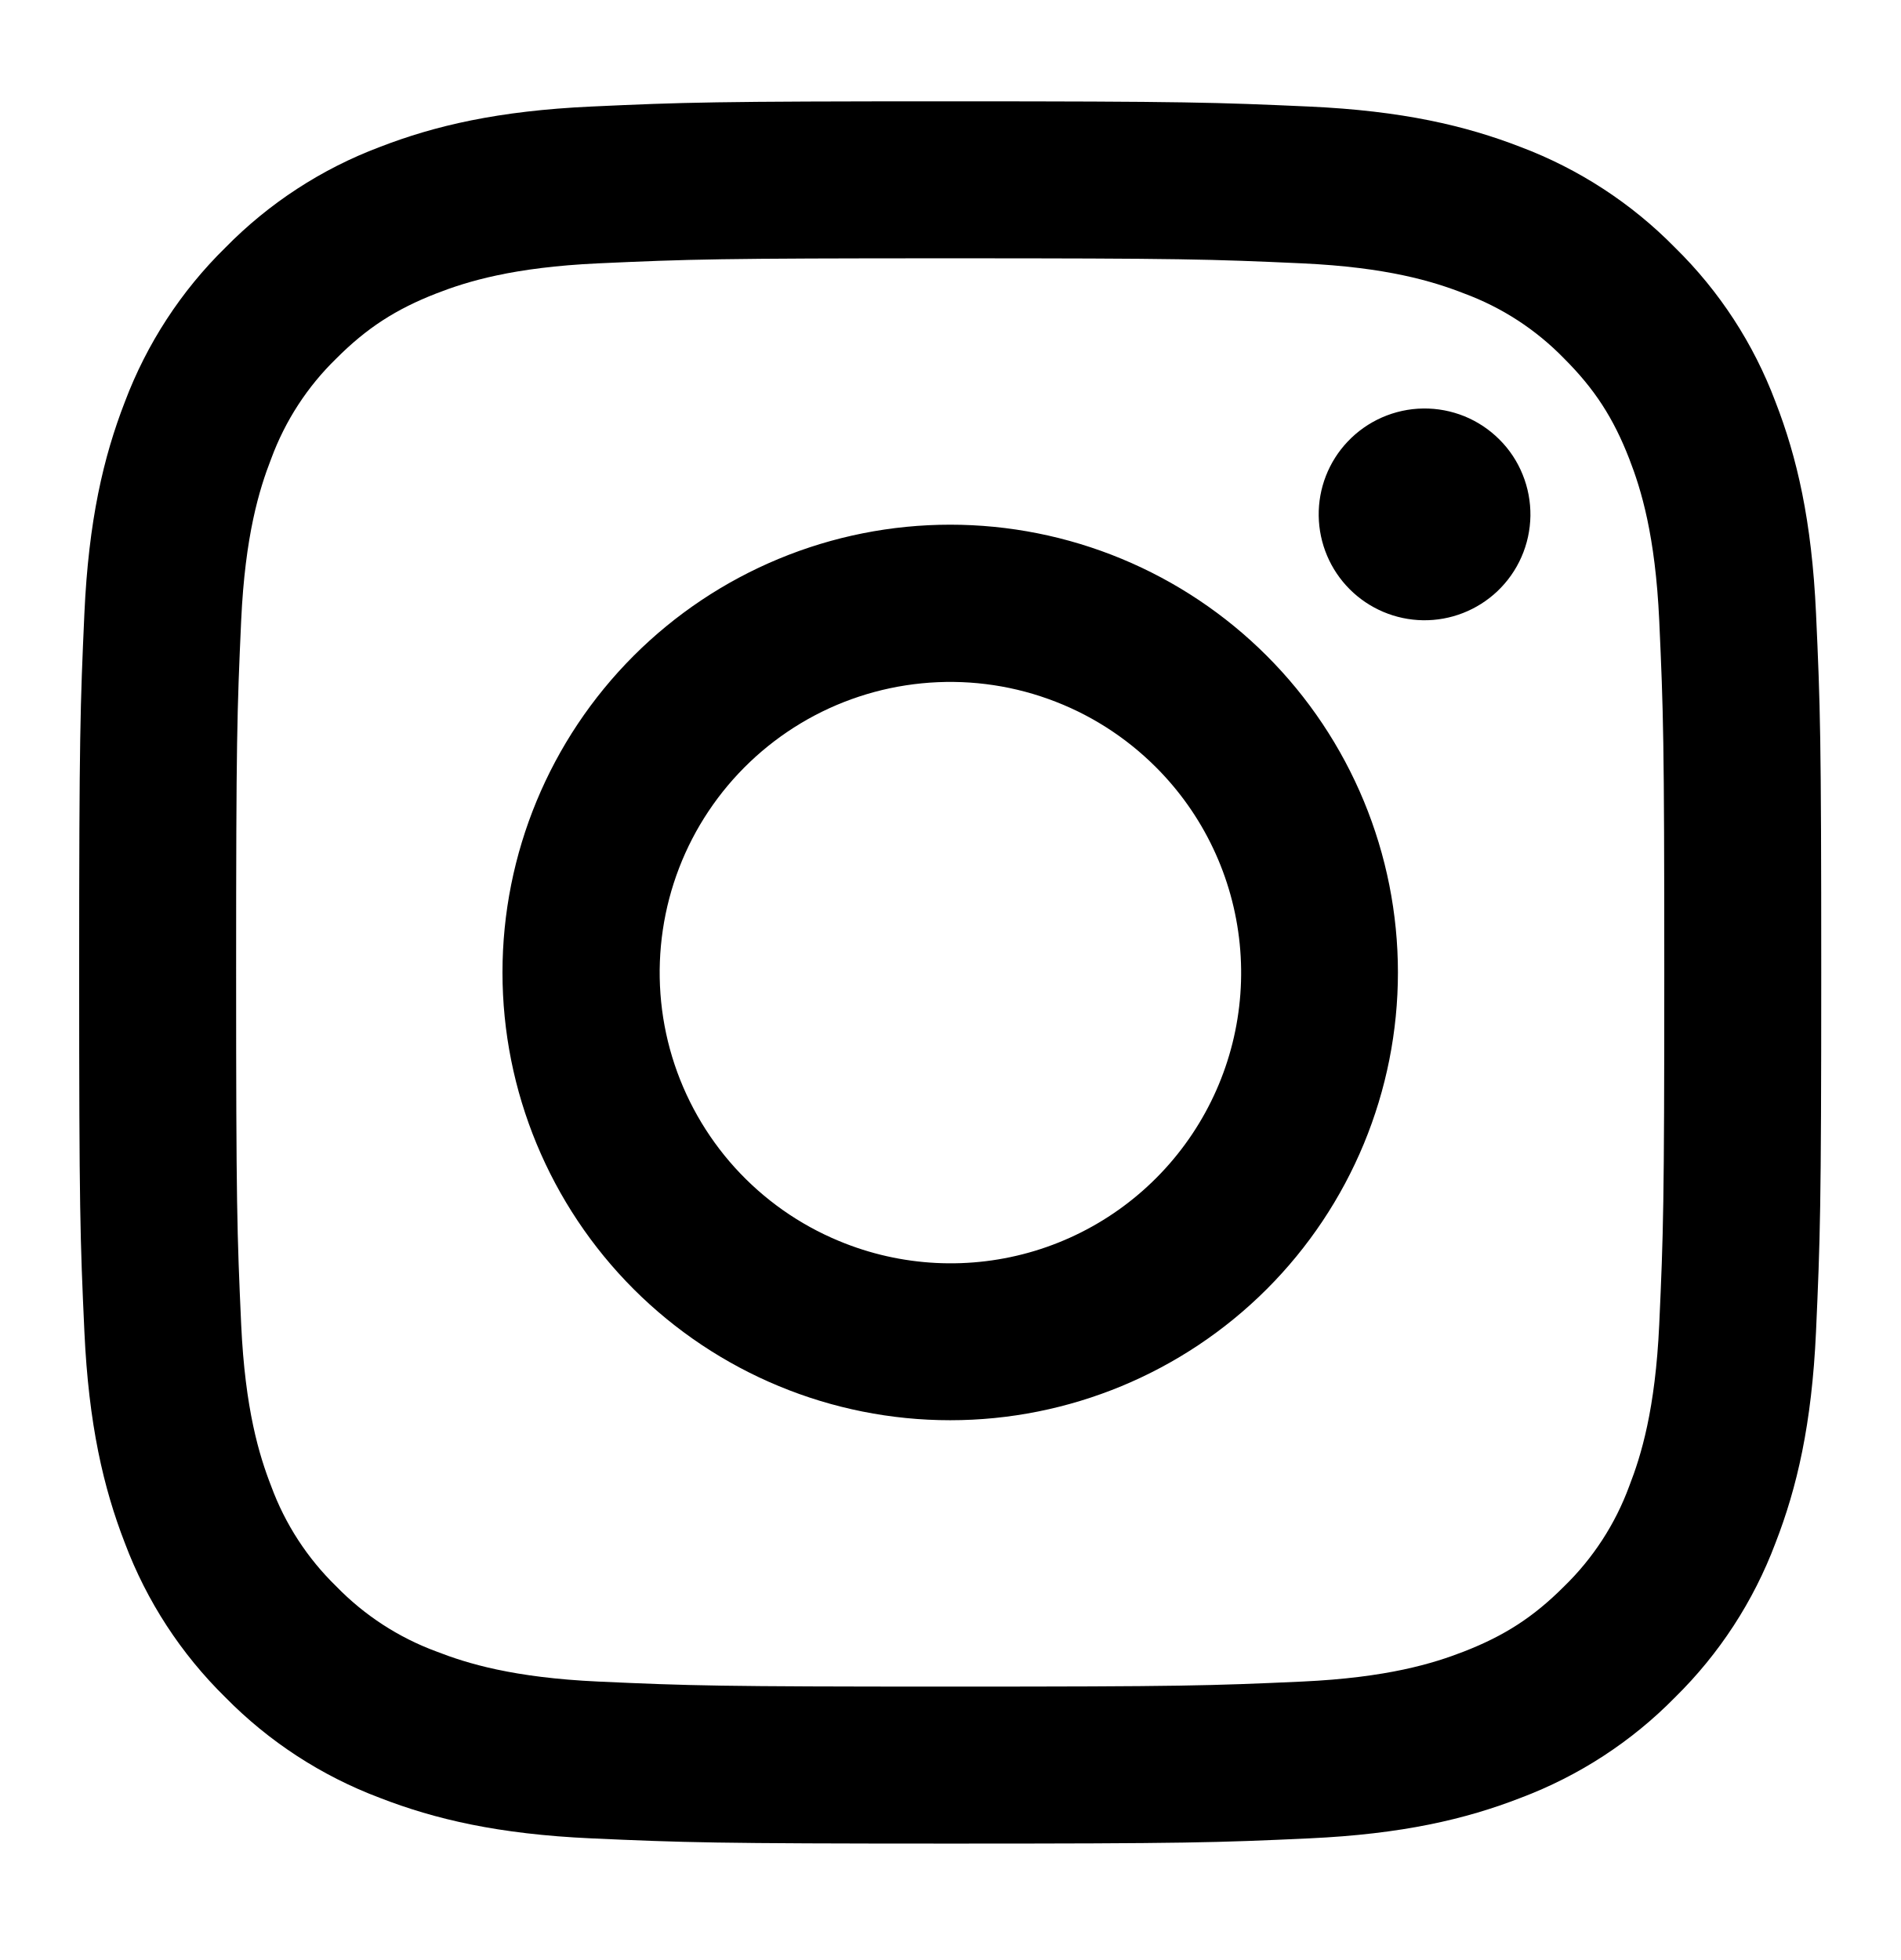
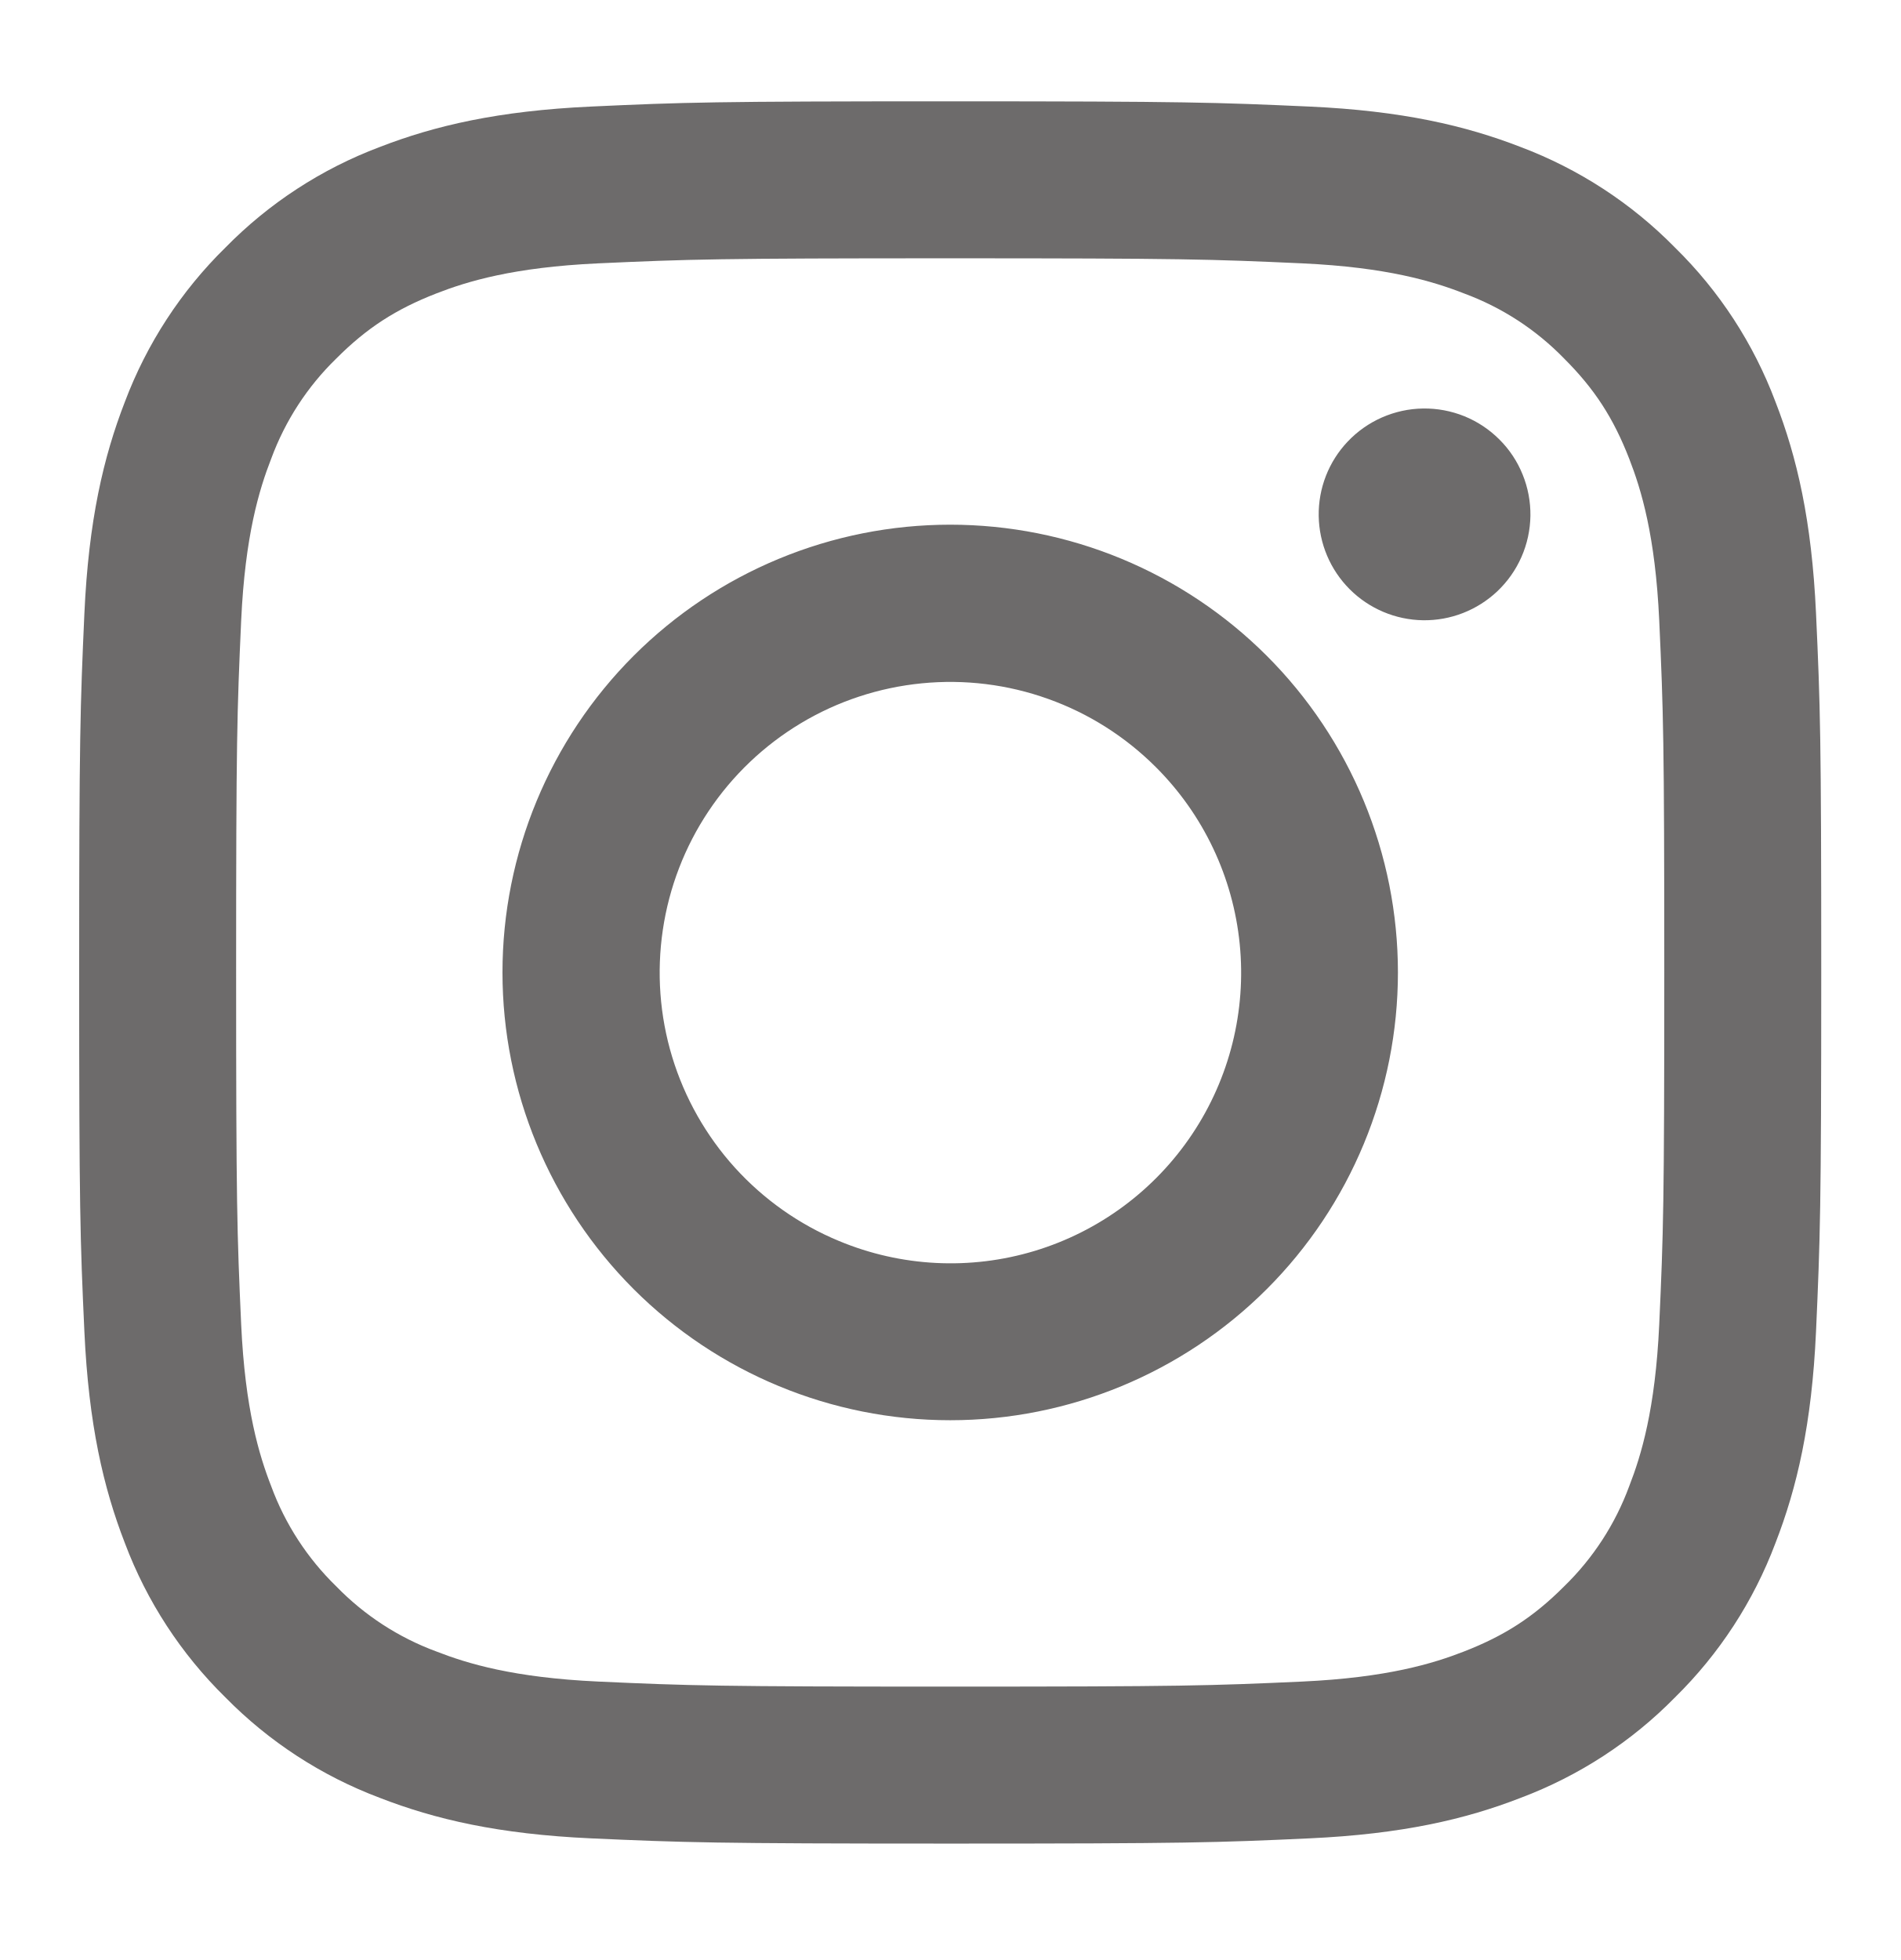
<svg xmlns="http://www.w3.org/2000/svg" width="32" height="33" viewBox="0 0 32 33" fill="none">
-   <path fill-rule="evenodd" clip-rule="evenodd" d="M9.953 1.794C11.517 1.722 12.016 1.706 16 1.706C19.984 1.706 20.483 1.724 22.045 1.794C23.608 1.865 24.675 2.114 25.608 2.476C26.585 2.845 27.472 3.422 28.205 4.169C28.952 4.901 29.528 5.786 29.896 6.765C30.259 7.698 30.507 8.765 30.579 10.325C30.651 11.892 30.667 12.39 30.667 16.373C30.667 20.357 30.649 20.856 30.579 22.42C30.508 23.98 30.259 25.046 29.896 25.98C29.528 26.959 28.951 27.845 28.205 28.578C27.472 29.325 26.585 29.901 25.608 30.269C24.675 30.632 23.608 30.88 22.048 30.952C20.483 31.024 19.984 31.04 16 31.04C12.016 31.04 11.517 31.022 9.953 30.952C8.393 30.881 7.327 30.632 6.393 30.269C5.415 29.901 4.528 29.324 3.795 28.578C3.049 27.846 2.471 26.96 2.103 25.981C1.741 25.048 1.493 23.981 1.421 22.421C1.349 20.854 1.333 20.356 1.333 16.373C1.333 12.389 1.351 11.89 1.421 10.328C1.492 8.765 1.741 7.698 2.103 6.765C2.472 5.787 3.049 4.9 3.796 4.168C4.528 3.422 5.414 2.844 6.392 2.476C7.325 2.114 8.392 1.866 9.952 1.794H9.953ZM21.927 4.434C20.38 4.364 19.916 4.349 16 4.349C12.084 4.349 11.62 4.364 10.073 4.434C8.643 4.5 7.867 4.738 7.349 4.94C6.665 5.206 6.176 5.522 5.663 6.036C5.176 6.509 4.802 7.085 4.567 7.722C4.365 8.24 4.127 9.016 4.061 10.446C3.991 11.993 3.976 12.457 3.976 16.373C3.976 20.289 3.991 20.753 4.061 22.3C4.127 23.73 4.365 24.506 4.567 25.024C4.801 25.66 5.176 26.237 5.663 26.71C6.136 27.197 6.713 27.572 7.349 27.806C7.867 28.008 8.643 28.246 10.073 28.312C11.62 28.382 12.083 28.397 16 28.397C19.917 28.397 20.38 28.382 21.927 28.312C23.357 28.246 24.133 28.008 24.651 27.806C25.335 27.54 25.824 27.224 26.337 26.71C26.824 26.237 27.199 25.66 27.433 25.024C27.635 24.506 27.873 23.73 27.939 22.3C28.009 20.753 28.024 20.289 28.024 16.373C28.024 12.457 28.009 11.993 27.939 10.446C27.873 9.016 27.635 8.24 27.433 7.722C27.167 7.038 26.851 6.549 26.337 6.036C25.864 5.549 25.288 5.175 24.651 4.94C24.133 4.738 23.357 4.5 21.927 4.434ZM14.127 20.894C15.173 21.33 16.338 21.389 17.423 21.061C18.507 20.733 19.445 20.038 20.074 19.096C20.704 18.154 20.987 17.022 20.875 15.895C20.763 14.767 20.263 13.713 19.46 12.913C18.948 12.402 18.33 12.01 17.648 11.767C16.967 11.523 16.241 11.434 15.521 11.505C14.801 11.576 14.105 11.805 13.485 12.177C12.865 12.549 12.334 13.054 11.932 13.656C11.53 14.257 11.267 14.94 11.161 15.656C11.055 16.371 11.108 17.102 11.318 17.794C11.528 18.486 11.889 19.123 12.374 19.659C12.86 20.195 13.458 20.617 14.127 20.894ZM10.669 11.042C11.369 10.342 12.2 9.787 13.115 9.408C14.03 9.029 15.01 8.834 16 8.834C16.99 8.834 17.97 9.029 18.885 9.408C19.8 9.787 20.631 10.342 21.331 11.042C22.031 11.742 22.586 12.573 22.965 13.488C23.344 14.403 23.539 15.383 23.539 16.373C23.539 17.363 23.344 18.343 22.965 19.258C22.586 20.173 22.031 21.004 21.331 21.704C19.917 23.117 17.999 23.912 16 23.912C14.001 23.912 12.083 23.117 10.669 21.704C9.256 20.29 8.461 18.372 8.461 16.373C8.461 14.374 9.256 12.456 10.669 11.042ZM25.211 9.957C25.384 9.793 25.523 9.597 25.619 9.378C25.715 9.16 25.766 8.925 25.77 8.686C25.773 8.448 25.729 8.211 25.639 7.99C25.55 7.769 25.417 7.568 25.248 7.4C25.079 7.231 24.879 7.098 24.658 7.008C24.437 6.919 24.2 6.874 23.961 6.878C23.723 6.881 23.488 6.933 23.269 7.029C23.051 7.125 22.854 7.264 22.691 7.437C22.372 7.774 22.198 8.223 22.205 8.686C22.212 9.15 22.399 9.593 22.727 9.921C23.055 10.249 23.498 10.436 23.961 10.443C24.425 10.45 24.873 10.275 25.211 9.957Z" fill="black" />
+   <path fill-rule="evenodd" clip-rule="evenodd" d="M9.953 1.794C11.517 1.722 12.016 1.706 16 1.706C19.984 1.706 20.483 1.724 22.045 1.794C23.608 1.865 24.675 2.114 25.608 2.476C26.585 2.845 27.472 3.422 28.205 4.169C28.952 4.901 29.528 5.786 29.896 6.765C30.259 7.698 30.507 8.765 30.579 10.325C30.651 11.892 30.667 12.39 30.667 16.373C30.667 20.357 30.649 20.856 30.579 22.42C30.508 23.98 30.259 25.046 29.896 25.98C29.528 26.959 28.951 27.845 28.205 28.578C27.472 29.325 26.585 29.901 25.608 30.269C24.675 30.632 23.608 30.88 22.048 30.952C20.483 31.024 19.984 31.04 16 31.04C12.016 31.04 11.517 31.022 9.953 30.952C8.393 30.881 7.327 30.632 6.393 30.269C5.415 29.901 4.528 29.324 3.795 28.578C3.049 27.846 2.471 26.96 2.103 25.981C1.741 25.048 1.493 23.981 1.421 22.421C1.349 20.854 1.333 20.356 1.333 16.373C1.333 12.389 1.351 11.89 1.421 10.328C1.492 8.765 1.741 7.698 2.103 6.765C2.472 5.787 3.049 4.9 3.796 4.168C4.528 3.422 5.414 2.844 6.392 2.476C7.325 2.114 8.392 1.866 9.952 1.794H9.953ZM21.927 4.434C20.38 4.364 19.916 4.349 16 4.349C12.084 4.349 11.62 4.364 10.073 4.434C8.643 4.5 7.867 4.738 7.349 4.94C6.665 5.206 6.176 5.522 5.663 6.036C5.176 6.509 4.802 7.085 4.567 7.722C4.365 8.24 4.127 9.016 4.061 10.446C3.991 11.993 3.976 12.457 3.976 16.373C3.976 20.289 3.991 20.753 4.061 22.3C4.127 23.73 4.365 24.506 4.567 25.024C4.801 25.66 5.176 26.237 5.663 26.71C6.136 27.197 6.713 27.572 7.349 27.806C7.867 28.008 8.643 28.246 10.073 28.312C11.62 28.382 12.083 28.397 16 28.397C19.917 28.397 20.38 28.382 21.927 28.312C23.357 28.246 24.133 28.008 24.651 27.806C25.335 27.54 25.824 27.224 26.337 26.71C26.824 26.237 27.199 25.66 27.433 25.024C27.635 24.506 27.873 23.73 27.939 22.3C28.009 20.753 28.024 20.289 28.024 16.373C28.024 12.457 28.009 11.993 27.939 10.446C27.873 9.016 27.635 8.24 27.433 7.722C27.167 7.038 26.851 6.549 26.337 6.036C25.864 5.549 25.288 5.175 24.651 4.94C24.133 4.738 23.357 4.5 21.927 4.434ZM14.127 20.894C15.173 21.33 16.338 21.389 17.423 21.061C18.507 20.733 19.445 20.038 20.074 19.096C20.704 18.154 20.987 17.022 20.875 15.895C20.763 14.767 20.263 13.713 19.46 12.913C18.948 12.402 18.33 12.01 17.648 11.767C16.967 11.523 16.241 11.434 15.521 11.505C14.801 11.576 14.105 11.805 13.485 12.177C12.865 12.549 12.334 13.054 11.932 13.656C11.53 14.257 11.267 14.94 11.161 15.656C11.055 16.371 11.108 17.102 11.318 17.794C11.528 18.486 11.889 19.123 12.374 19.659C12.86 20.195 13.458 20.617 14.127 20.894ZM10.669 11.042C11.369 10.342 12.2 9.787 13.115 9.408C14.03 9.029 15.01 8.834 16 8.834C16.99 8.834 17.97 9.029 18.885 9.408C19.8 9.787 20.631 10.342 21.331 11.042C22.031 11.742 22.586 12.573 22.965 13.488C23.344 14.403 23.539 15.383 23.539 16.373C23.539 17.363 23.344 18.343 22.965 19.258C22.586 20.173 22.031 21.004 21.331 21.704C19.917 23.117 17.999 23.912 16 23.912C14.001 23.912 12.083 23.117 10.669 21.704C9.256 20.29 8.461 18.372 8.461 16.373C8.461 14.374 9.256 12.456 10.669 11.042ZM25.211 9.957C25.384 9.793 25.523 9.597 25.619 9.378C25.715 9.16 25.766 8.925 25.77 8.686C25.773 8.448 25.729 8.211 25.639 7.99C25.55 7.769 25.417 7.568 25.248 7.4C25.079 7.231 24.879 7.098 24.658 7.008C24.437 6.919 24.2 6.874 23.961 6.878C23.723 6.881 23.488 6.933 23.269 7.029C23.051 7.125 22.854 7.264 22.691 7.437C22.372 7.774 22.198 8.223 22.205 8.686C22.212 9.15 22.399 9.593 22.727 9.921C23.055 10.249 23.498 10.436 23.961 10.443C24.425 10.45 24.873 10.275 25.211 9.957Z" fill="#6D6B6B" />
</svg>
